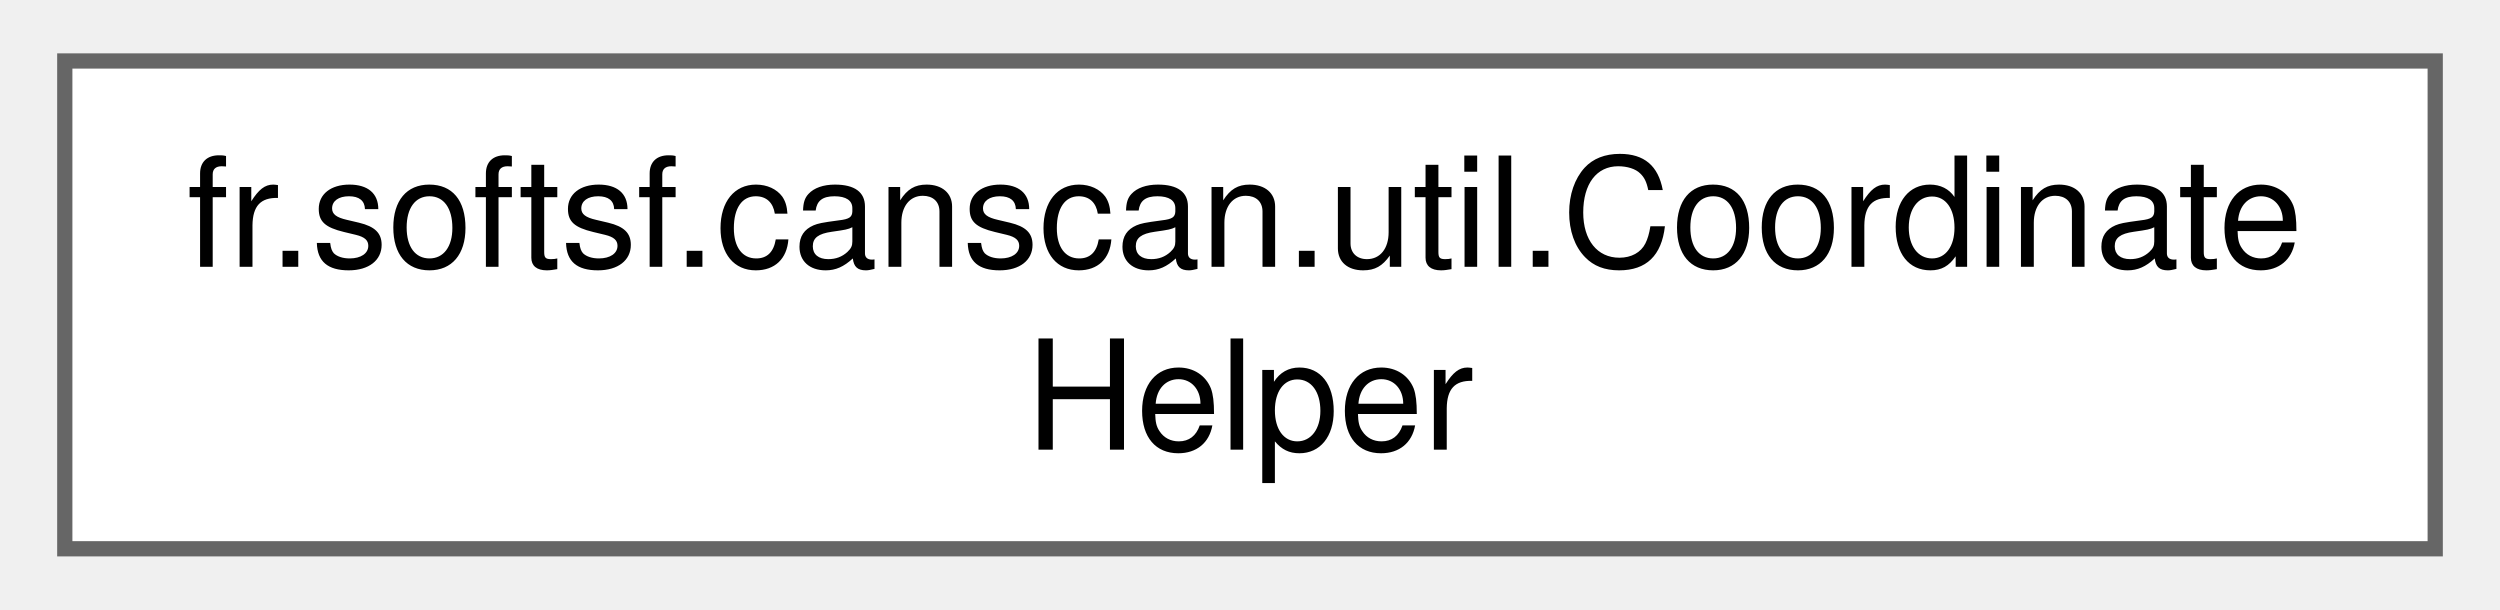
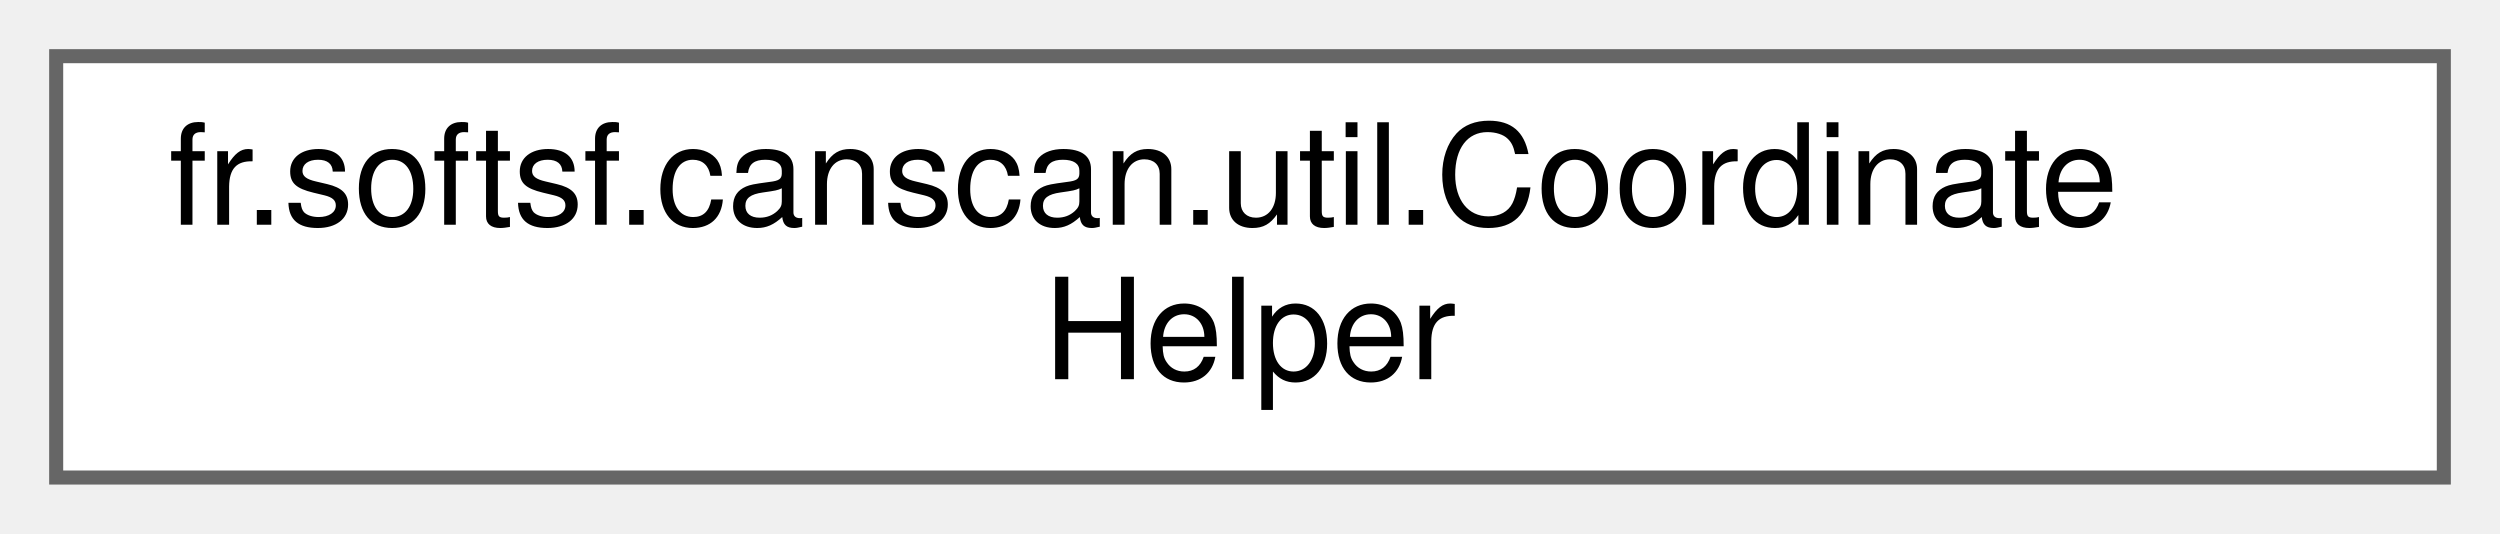
- <svg xmlns="http://www.w3.org/2000/svg" xmlns:xlink="http://www.w3.org/1999/xlink" width="164pt" height="40pt" viewBox="0.00 0.00 163.50 40.00">
-   <g id="graph0" class="graph" transform="scale(1 1) rotate(0) translate(4 36)">
+ <svg xmlns="http://www.w3.org/2000/svg" xmlns:xlink="http://www.w3.org/1999/xlink" width="178pt" height="38pt" viewBox="0.00 0.00 178.00 38.00">
+   <g id="graph0" class="graph" transform="scale(1 1) rotate(0) translate(4 34)">
    <g id="Node000000" class="node">
      <g id="a_Node000000">
-         <a xlink:href="enumfr_1_1softsf_1_1canscan_1_1util_1_1_coordinate_helper.html" target="_top" xlink:title="Validating and formatting geographic coordinates.">
-           <polygon fill="white" stroke="#666666" points="155.5,-32 0,-32 0,0 155.5,0 155.5,-32" />
-           <text text-anchor="start" x="8" y="-18.5" font-family="Helvetica,sans-Serif" font-size="10.00">fr.softsf.canscan.util.Coordinate</text>
-           <text text-anchor="middle" x="77.75" y="-6.5" font-family="Helvetica,sans-Serif" font-size="10.00">Helper</text>
+         <a xlink:href="enumfr_1_1softsf_1_1canscan_1_1util_1_1CoordinateHelper.html" target="_top" xlink:title="Validating and formatting geographic coordinates.">
+           <polygon fill="white" stroke="#666666" points="170,-30 0,-30 0,0 170,0 170,-30" />
+           <text text-anchor="start" x="8" y="-18" font-family="Helvetica,sans-Serif" font-size="10.00">fr.softsf.canscan.util.Coordinate</text>
+           <text text-anchor="middle" x="85" y="-7" font-family="Helvetica,sans-Serif" font-size="10.00">Helper</text>
        </a>
      </g>
    </g>
  </g>
</svg>
